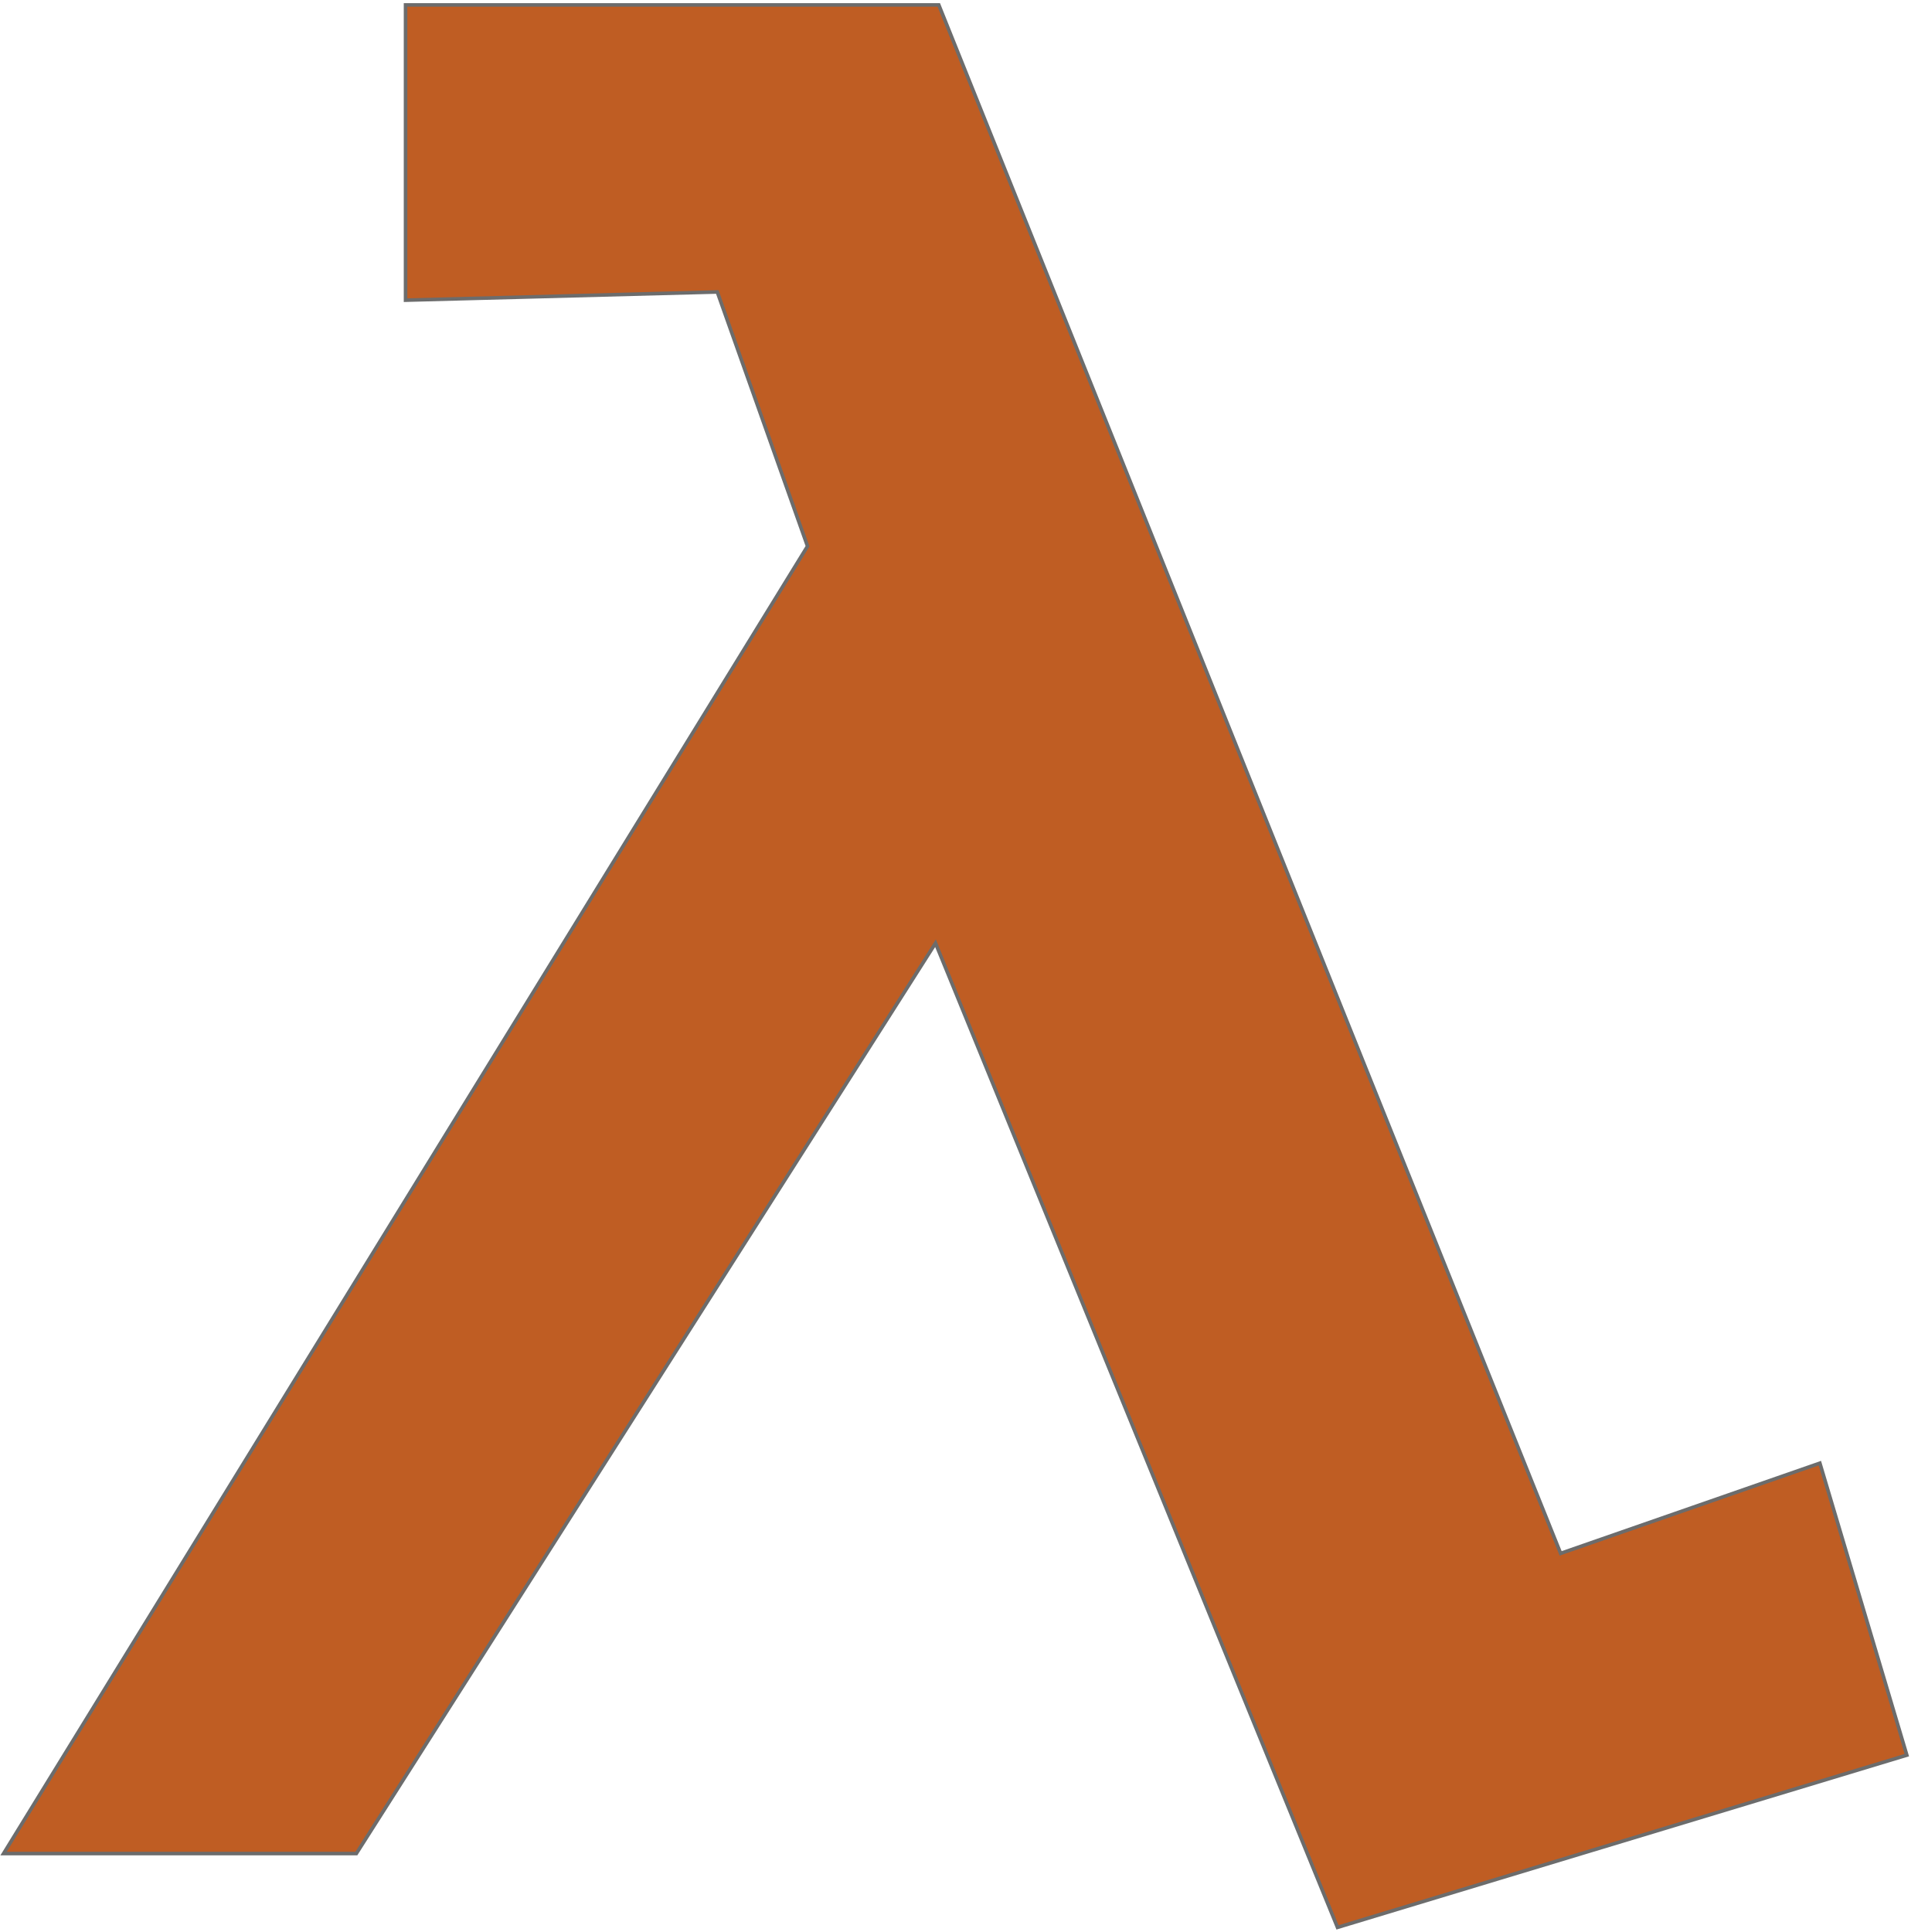
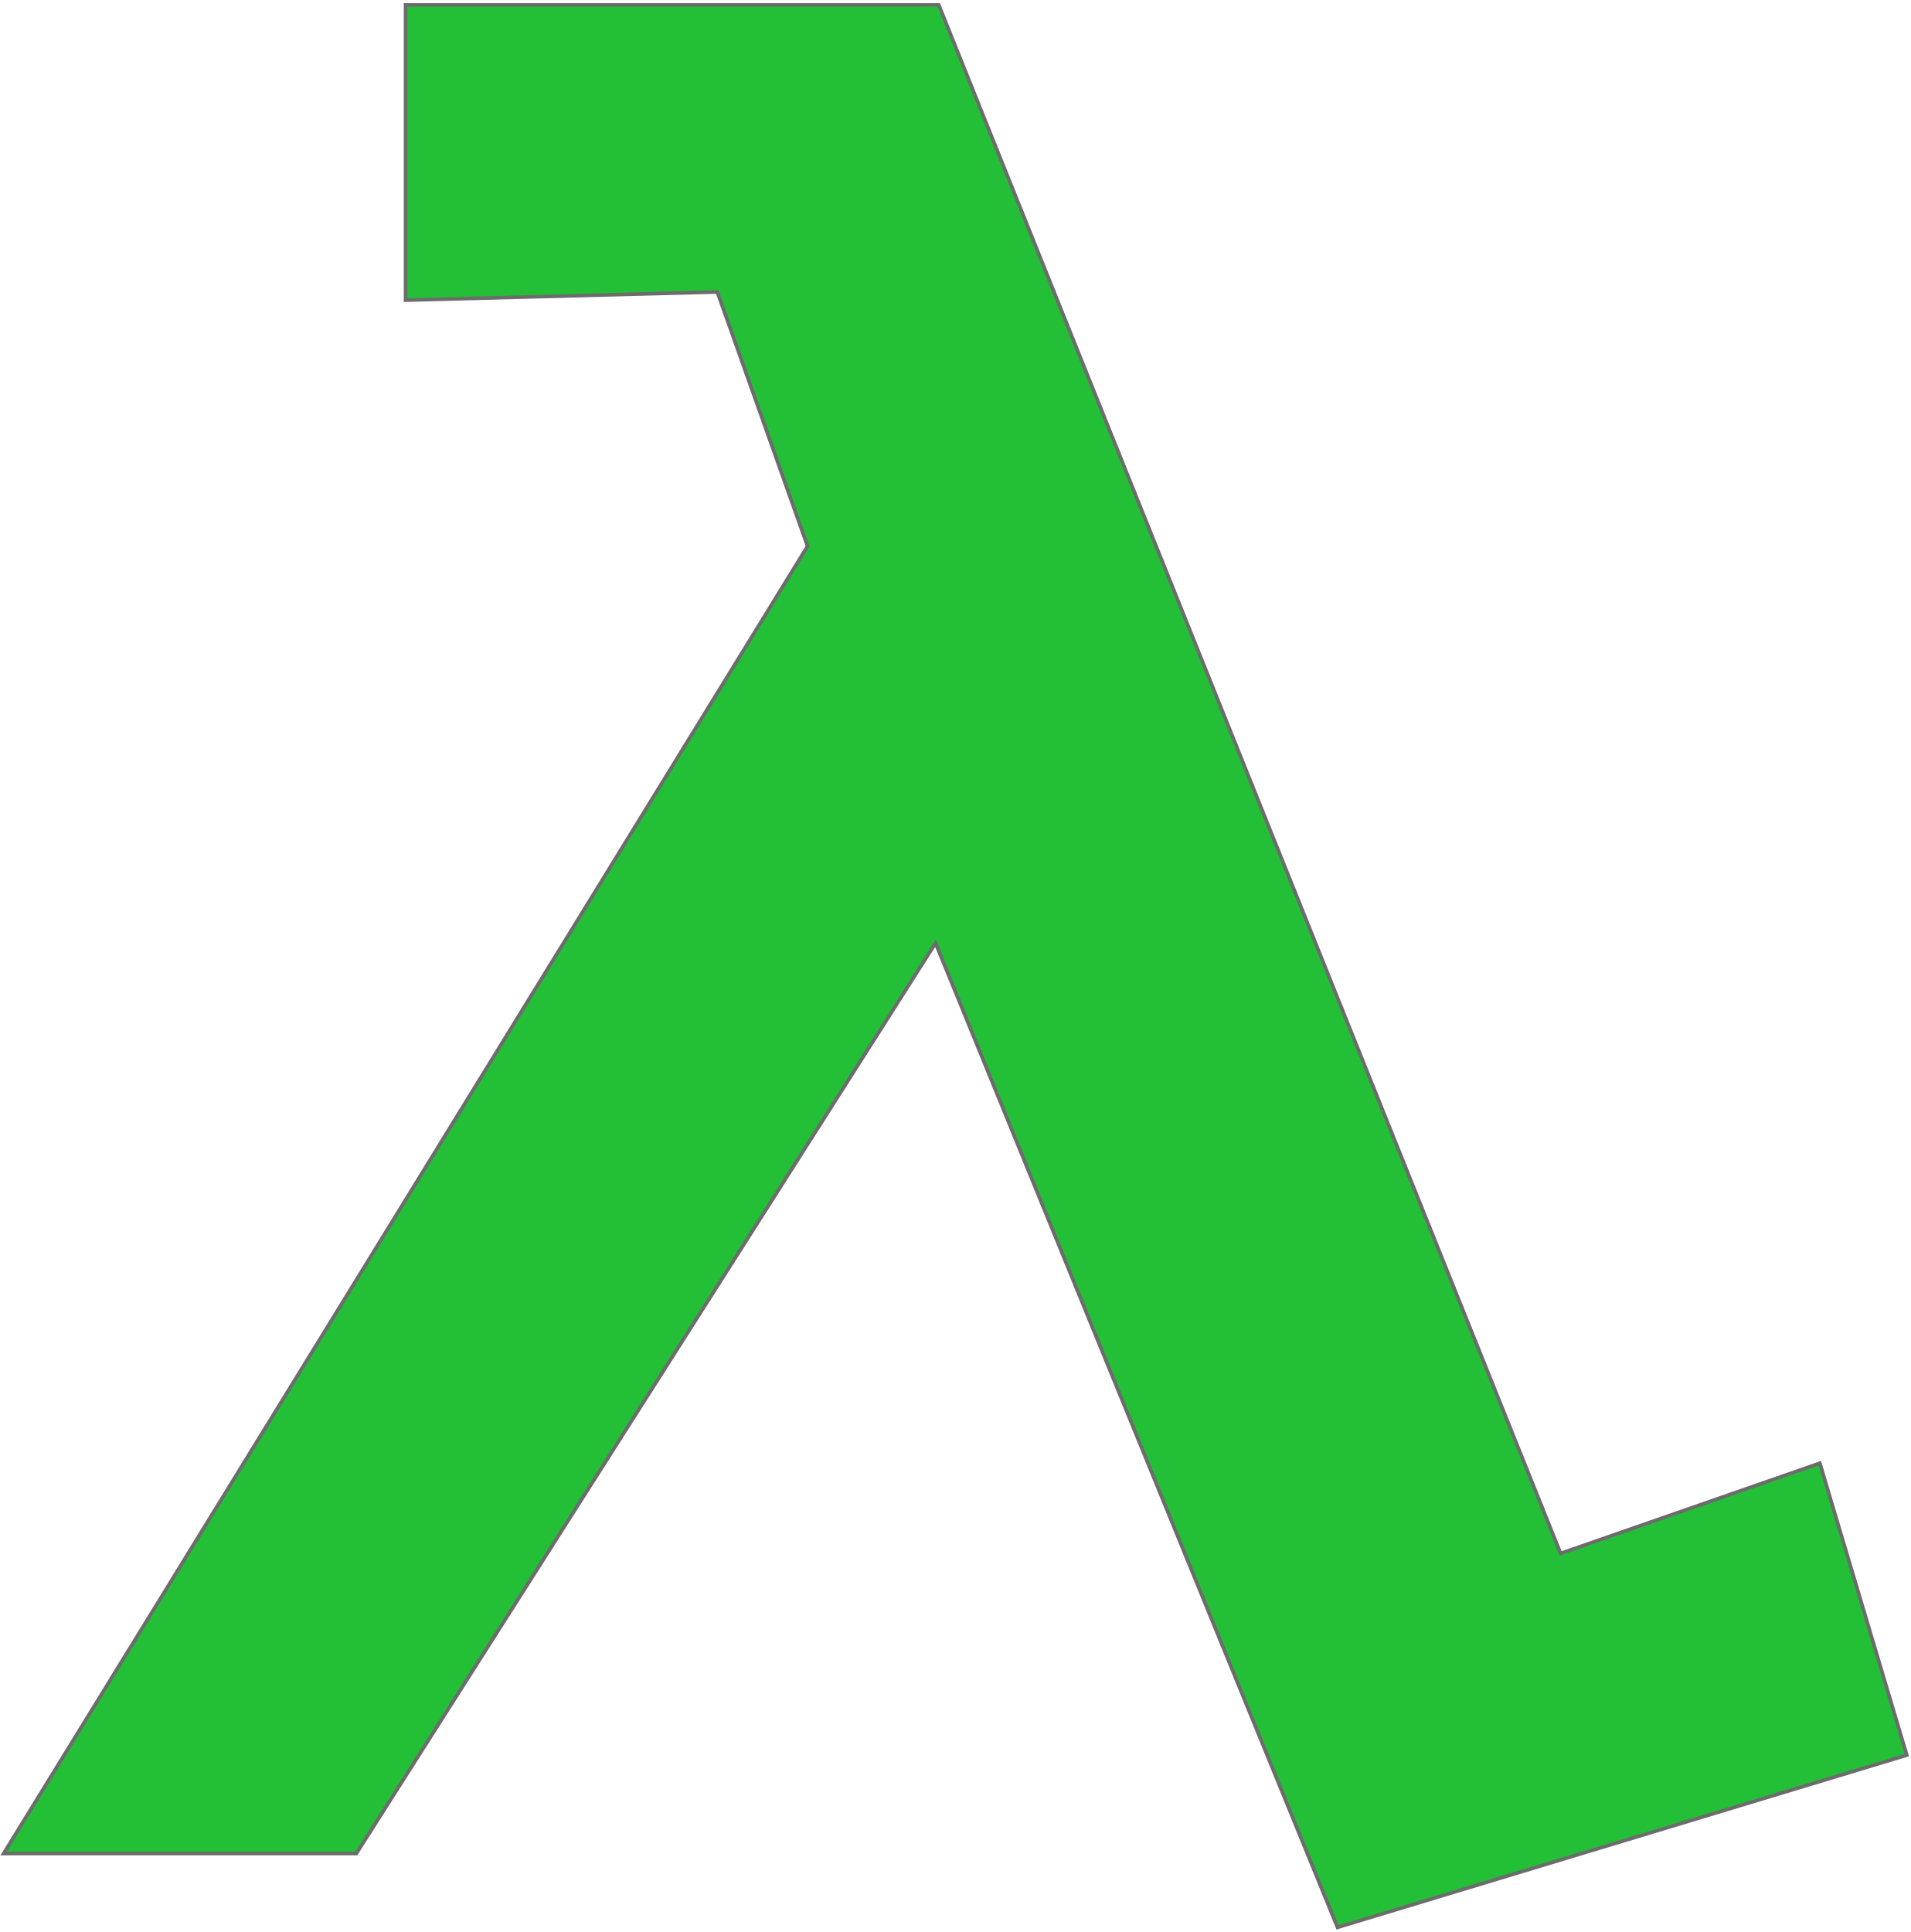
<svg xmlns="http://www.w3.org/2000/svg" width="534px" height="540px" viewBox="0 0 534 540" version="1.1">
  <defs />
  <g id="Page-1" stroke="none" stroke-width="1" fill="none" fill-rule="evenodd">
-     <g transform="translate(1, 0)" id="lambda-vector7" stroke="#6C6C6C" fill="#BF5D23">
-       <g>
-         <g id="Page-1">
-           <g id="lambda-vector7">
-             <g id="Page-1_1_">
-               <g id="lambda-vector_1_">
-                 <g id="Page-1">
-                   <g id="lambda-vector">
-                     <path d="M260.497,263.623 L372.859,538.708 L532,490.568 L507.693,408.959 L435.231,434.175 L261.414,1.375 L112.362,1.375 L112.362,83.901 L199.5,81.608 L224.724,152.672 L0,518.076 L98.603,518.076 L260.497,263.623 Z" id="Path" />
-                   </g>
-                 </g>
-               </g>
-             </g>
-           </g>
-         </g>
-       </g>
+     <g id="Path" transform="translate(1, 1)" stroke="#6C6C6C" fill="#23BF37">
+       <path d="M260.497,262.623 L372.859,537.708 L532,489.568 L507.693,407.959 L435.231,433.175 L261.414,0.375 L112.362,0.375 L112.362,82.901 L199.5,80.608 L224.724,151.672 L0,517.076 L98.603,517.076 L260.497,262.623 L260.497,262.623 Z" />
    </g>
  </g>
</svg>
